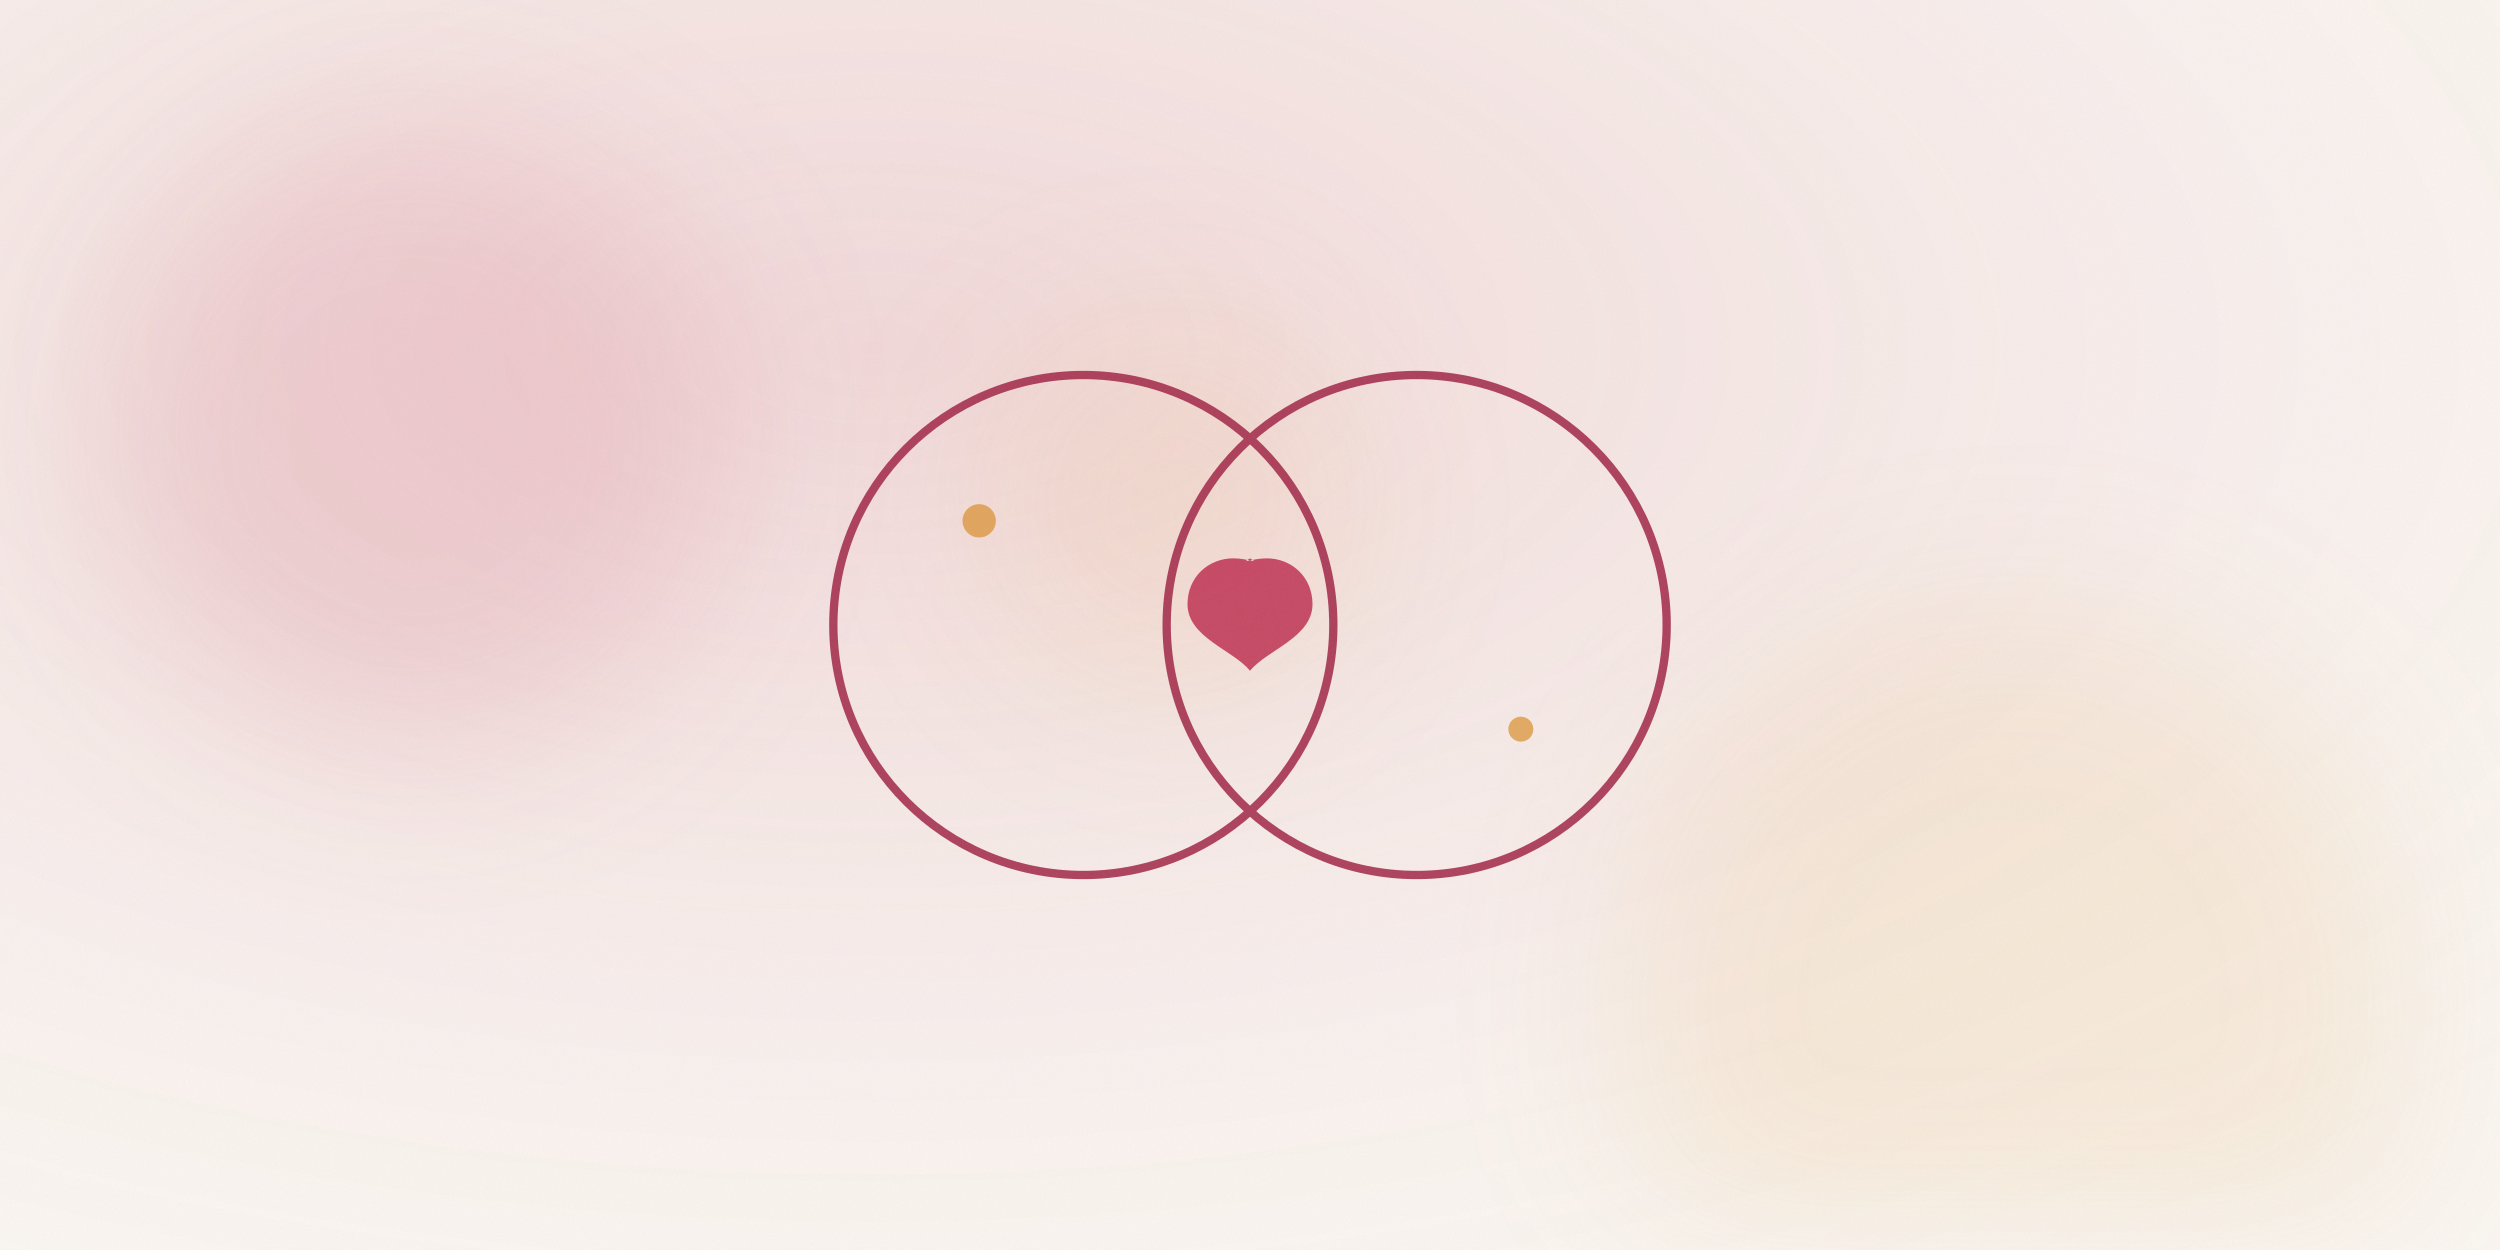
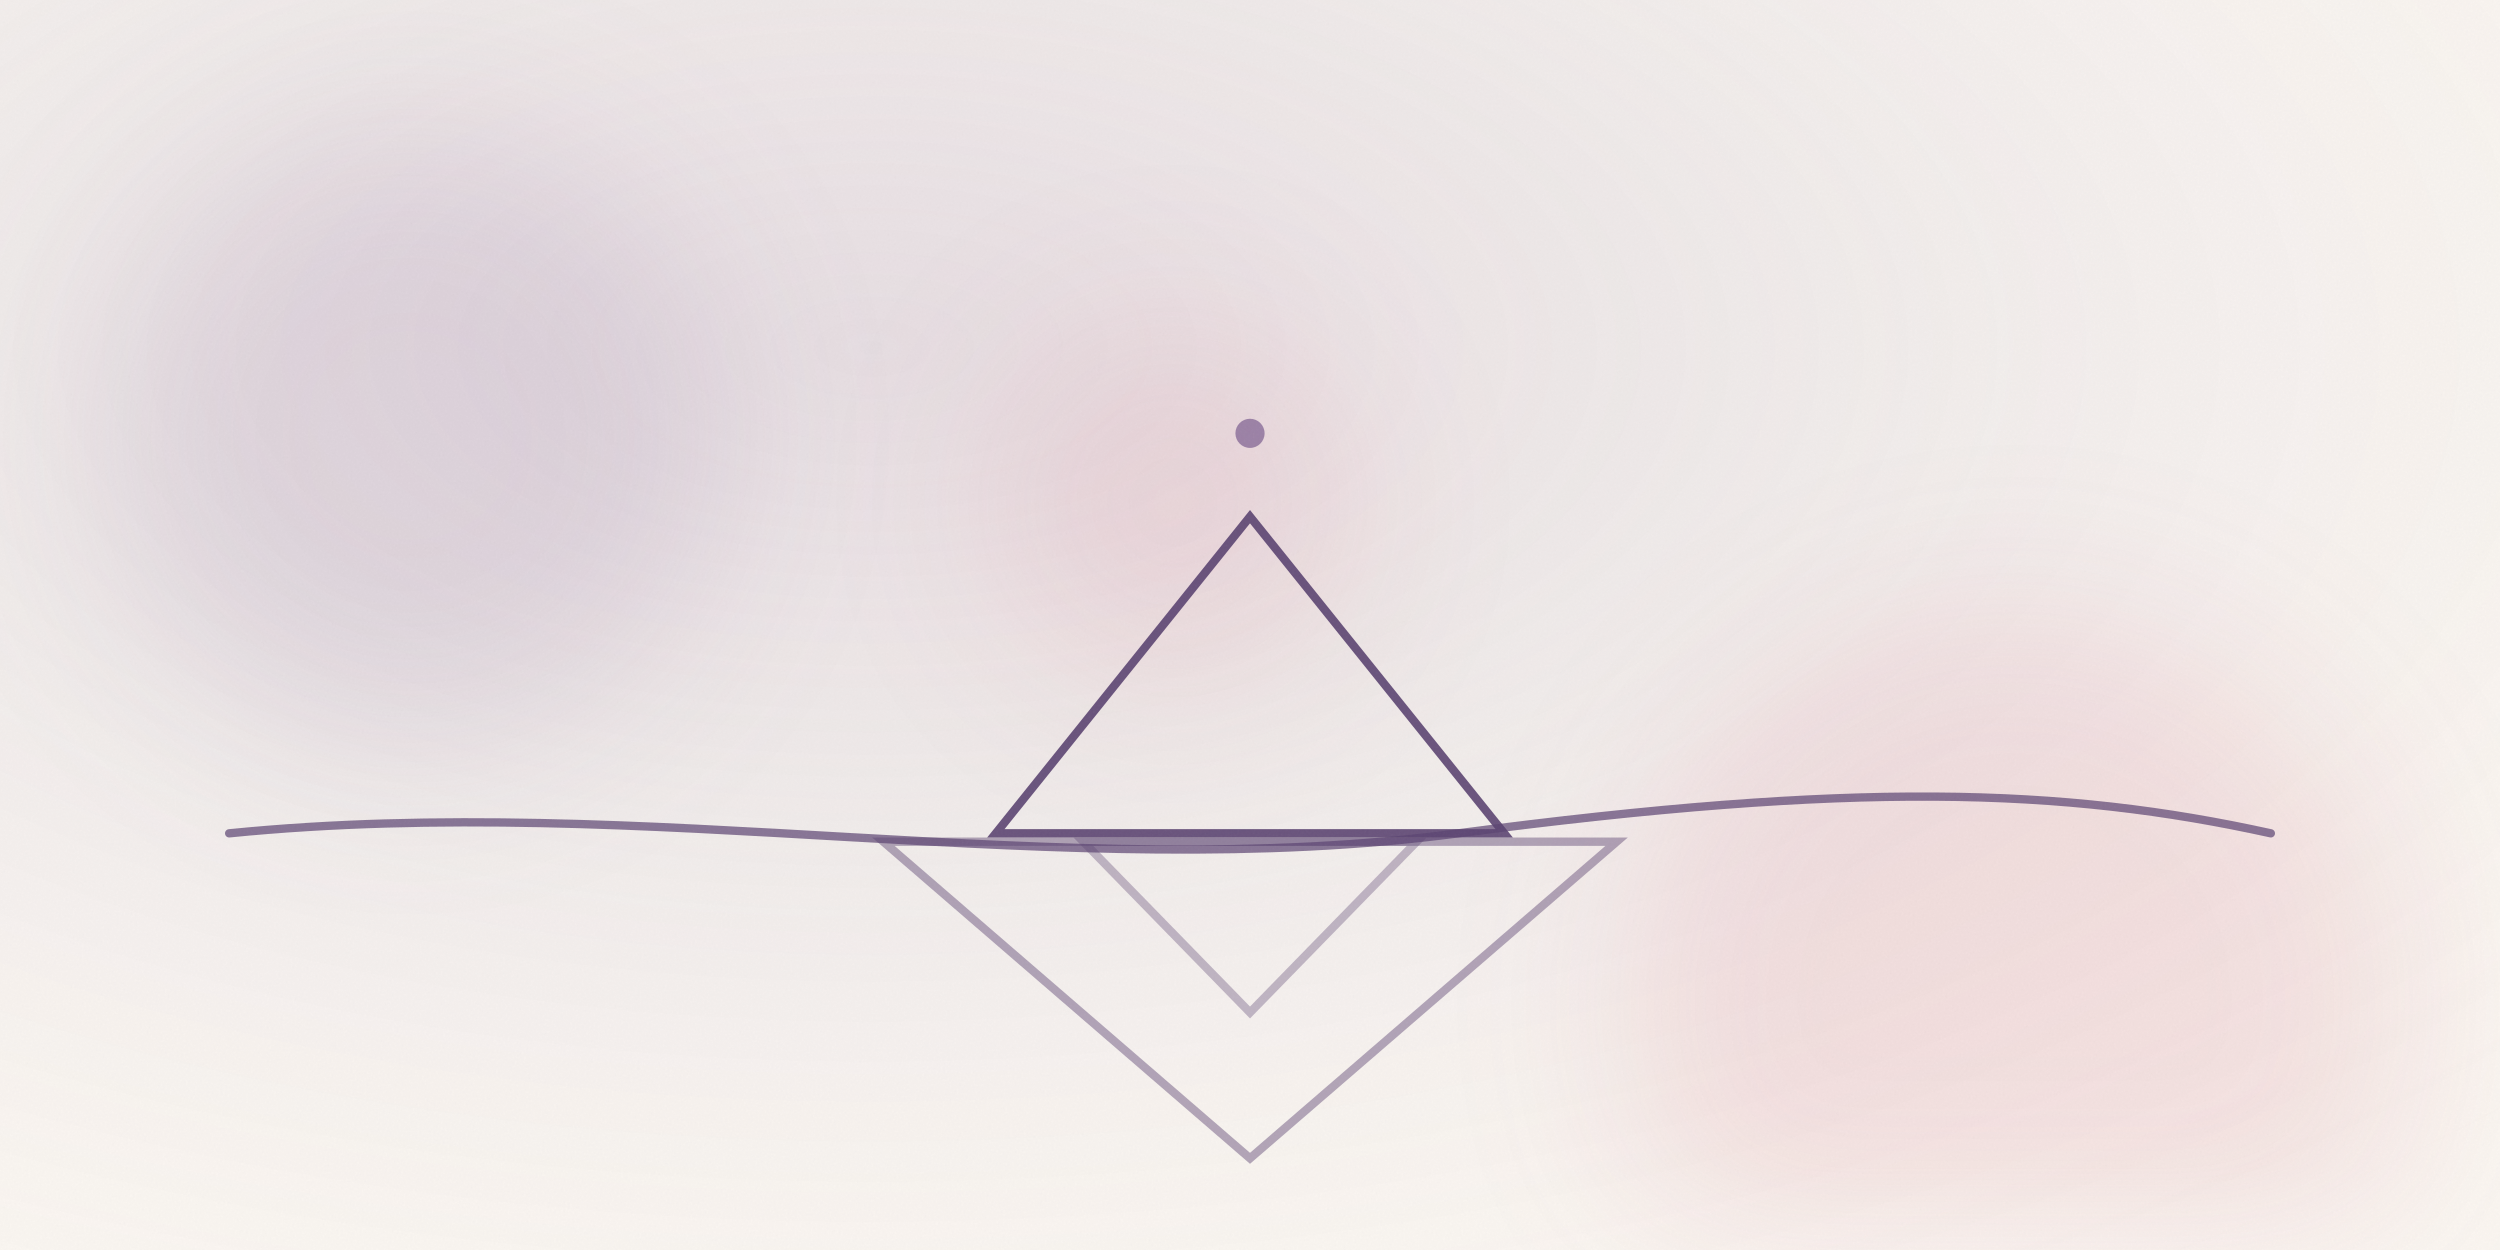
<svg xmlns="http://www.w3.org/2000/svg" viewBox="0 0 1200 600" width="1200" height="600" role="img">
  <defs>
    <radialGradient id="bg" cx="35%" cy="28%" r="90%">
-       <stop offset="0%" stop-color="#c13a58" stop-opacity="0.16" />
-       <stop offset="55%" stop-color="#c13a58" stop-opacity="0.05" />
+       <stop offset="0%" stop-color="#7a5c8f" stop-opacity="0.16" />
+       <stop offset="55%" stop-color="#7a5c8f" stop-opacity="0.05" />
      <stop offset="100%" stop-color="#faf6f1" stop-opacity="0" />
    </radialGradient>
    <linearGradient id="accent" x1="0" y1="0" x2="1" y2="1">
-       <stop offset="0%" stop-color="#c13a58" />
-       <stop offset="100%" stop-color="#d98e2b" />
+       <stop offset="0%" stop-color="#7a5c8f" />
+       <stop offset="100%" stop-color="#c13a58" />
    </linearGradient>
    <filter id="blur" x="-50%" y="-50%" width="200%" height="200%">
      <feGaussianBlur stdDeviation="42" />
    </filter>
    <filter id="soft" x="-40%" y="-40%" width="180%" height="180%">
      <feGaussianBlur stdDeviation="14" />
    </filter>
    <filter id="grain">
      <feTurbulence type="fractalNoise" baseFrequency="0.9" numOctaves="2" stitchTiles="stitch" />
      <feColorMatrix type="saturate" values="0" />
      <feComponentTransfer>
        <feFuncA type="linear" slope="0.05" />
      </feComponentTransfer>
    </filter>
  </defs>
  <rect width="1200" height="600" fill="#faf6f1" />
  <rect width="1200" height="600" fill="url(#bg)" />
-   <circle cx="197" cy="209" r="150" fill="#c13a58" opacity="0.14" filter="url(#blur)" />
-   <circle cx="967" cy="481" r="190" fill="#d98e2b" opacity="0.12" filter="url(#blur)" />
-   <circle cx="563" cy="241" r="90" fill="#d98e2b" opacity="0.10" filter="url(#blur)" />
-   <g stroke="#a02545" fill="none" stroke-width="4" stroke-linecap="round" opacity="0.85">
-     <circle cx="520" cy="300" r="120" />
-     <circle cx="680" cy="300" r="120" />
-   </g>
-   <path d="M600 322 c-8 -10 -30 -16 -30 -32 c0 -13 10 -22 22 -22 c7 0 13 3 8 0 c-5 3 1 0 8 0 c12 0 22 9 22 22 c0 16 -22 22 -30 32 z" fill="#c13a58" opacity="0.9" />
-   <circle cx="470" cy="250" r="8" fill="#d98e2b" opacity="0.7" />
-   <circle cx="730" cy="350" r="6" fill="#d98e2b" opacity="0.7" />
+   <circle cx="197" cy="209" r="150" fill="#7a5c8f" opacity="0.14" filter="url(#blur)" />
+   <circle cx="967" cy="481" r="190" fill="#c13a58" opacity="0.12" filter="url(#blur)" />
+   <circle cx="563" cy="241" r="90" fill="#c13a58" opacity="0.10" filter="url(#blur)" />
+   <path d="M110 400 C 310 380, 510 425, 700 400 S 990 378, 1090 400" stroke="#5a4270" fill="none" stroke-width="4" stroke-linecap="round" opacity="0.7" />
+   <path d="M478 400 L 600 248 L 722 400 Z" stroke="#5a4270" fill="none" stroke-width="4" stroke-linecap="round" opacity="0.9" />
+   <path d="M424 404 L 600 556 L 776 404 Z" stroke="#5a4270" fill="none" stroke-width="4" stroke-linecap="round" opacity="0.45" />
+   <path d="M520 404 L 600 486 L 680 404 Z" stroke="#5a4270" fill="none" stroke-width="4" stroke-linecap="round" opacity="0.35" />
+   <circle cx="600" cy="208" r="7" fill="#7a5c8f" opacity="0.7" />
  <rect width="1200" height="600" filter="url(#grain)" opacity="1" />
</svg>
